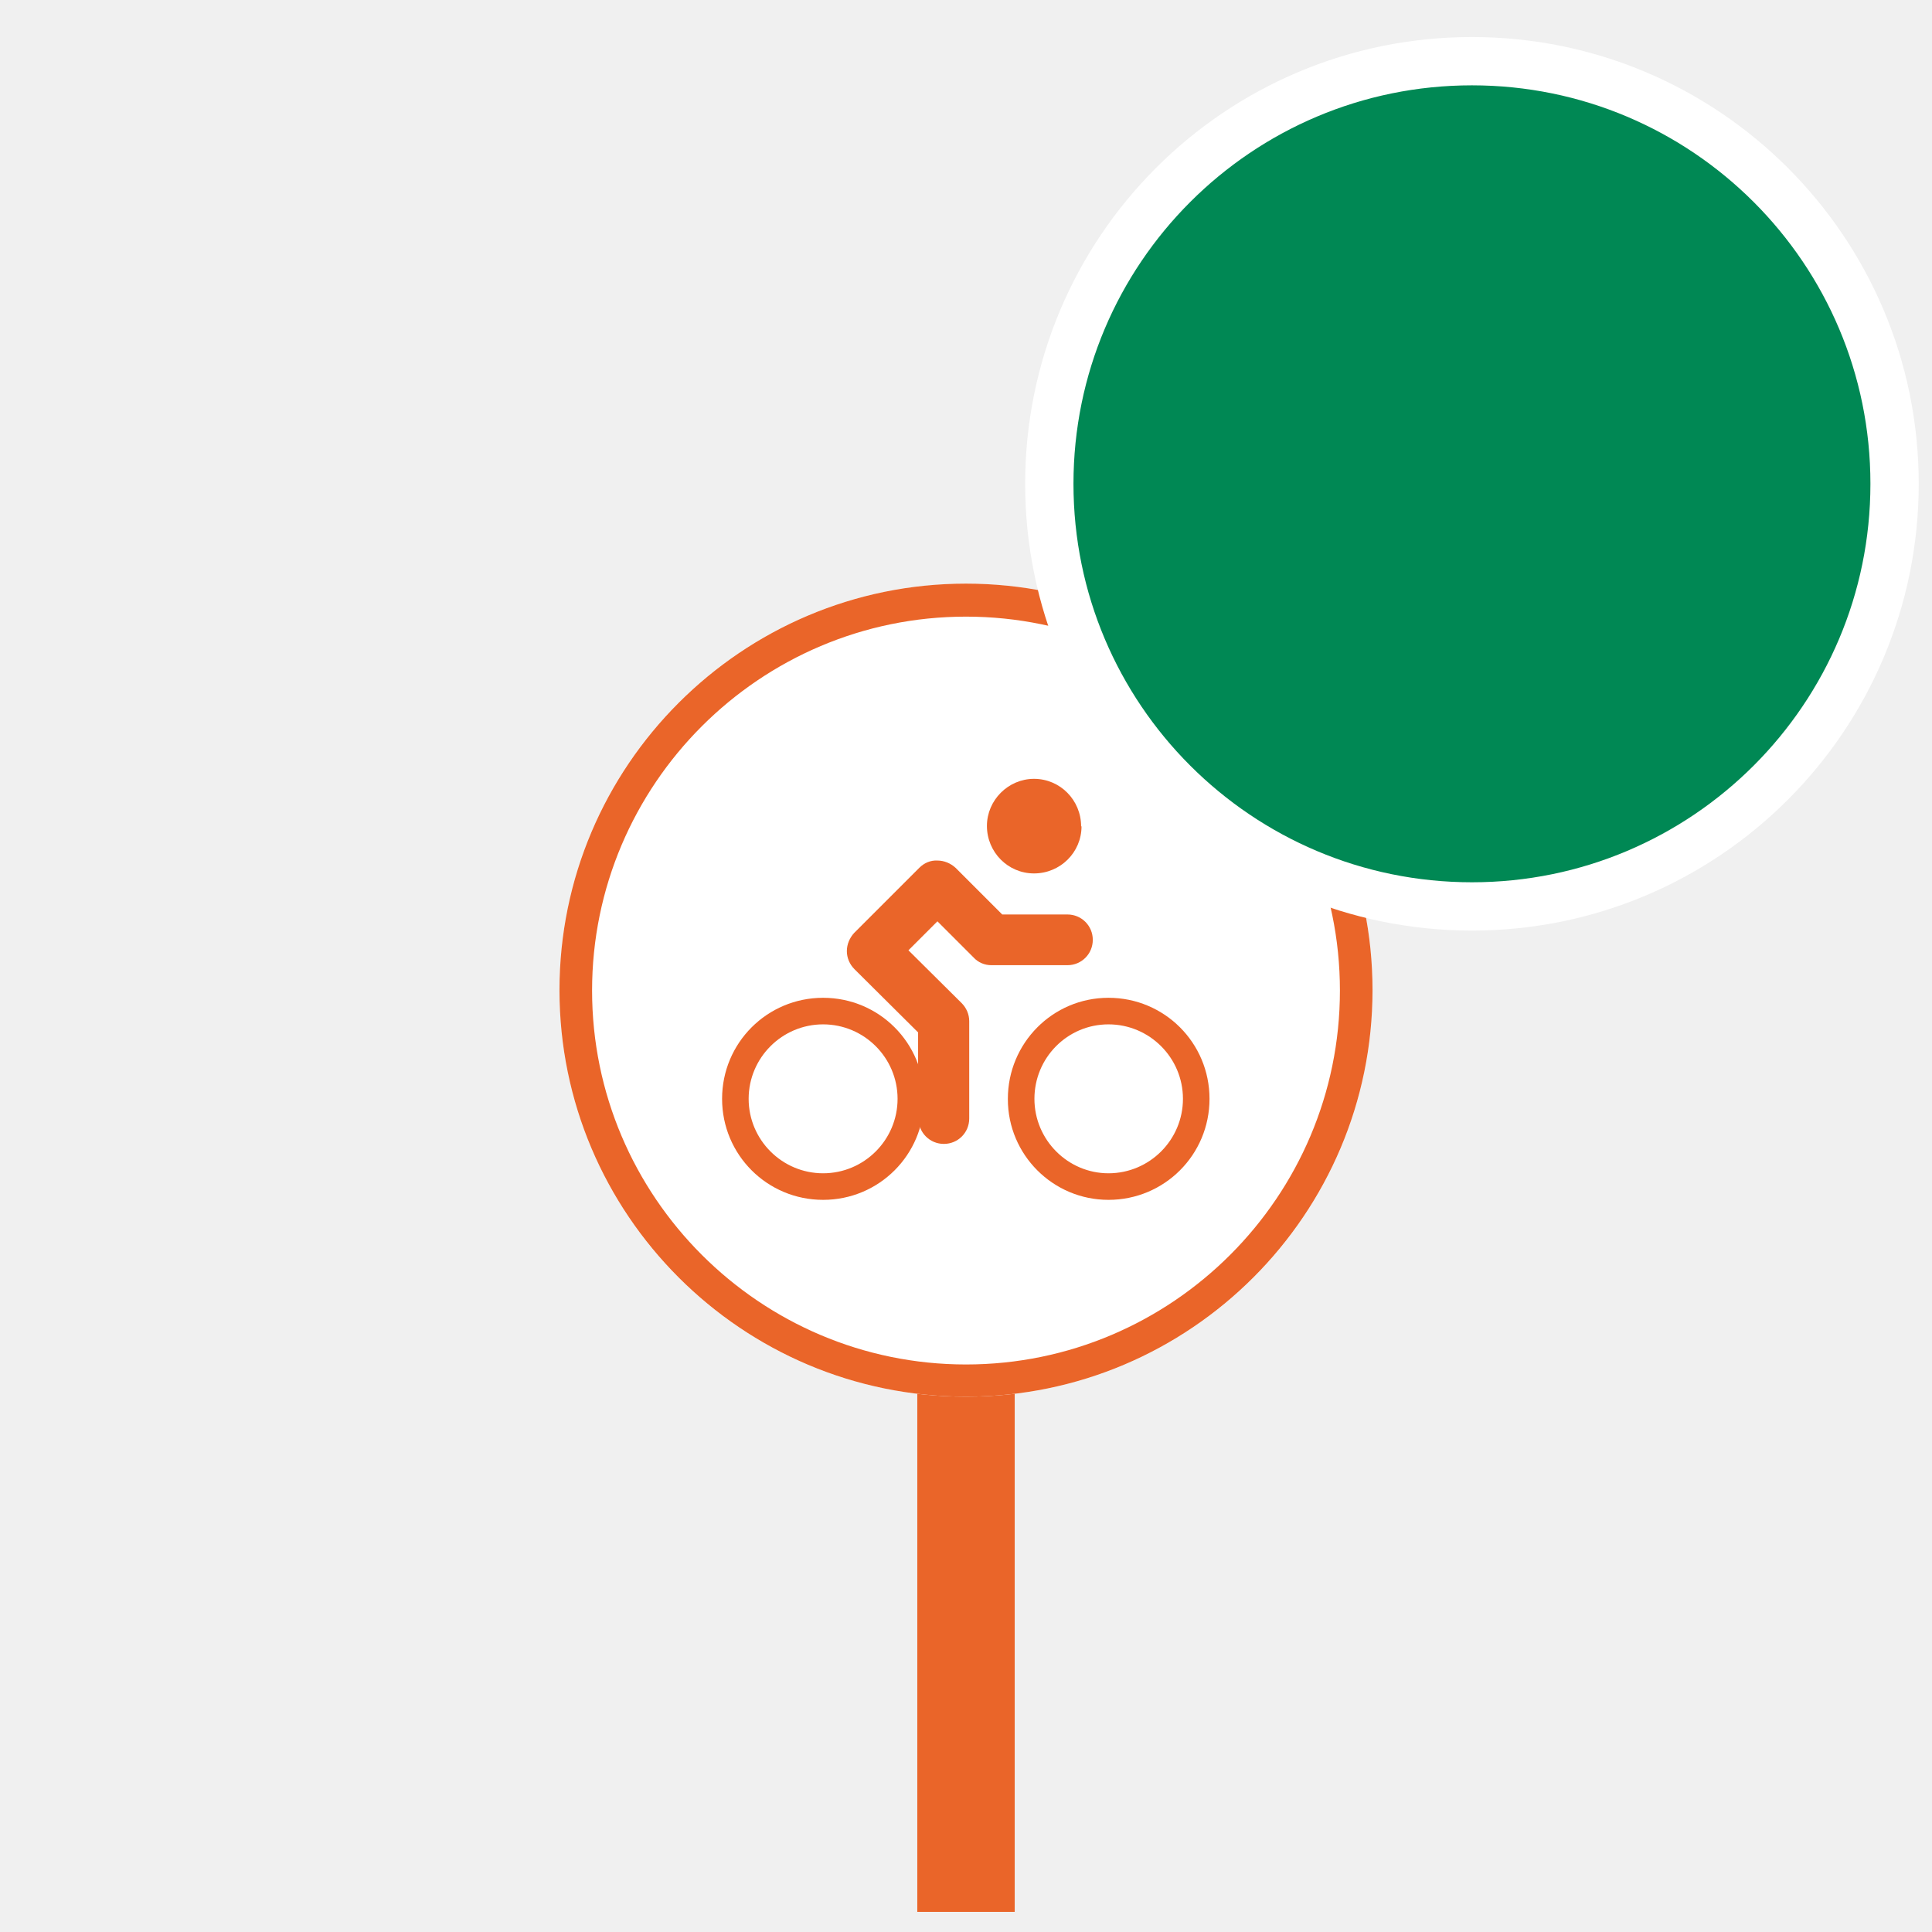
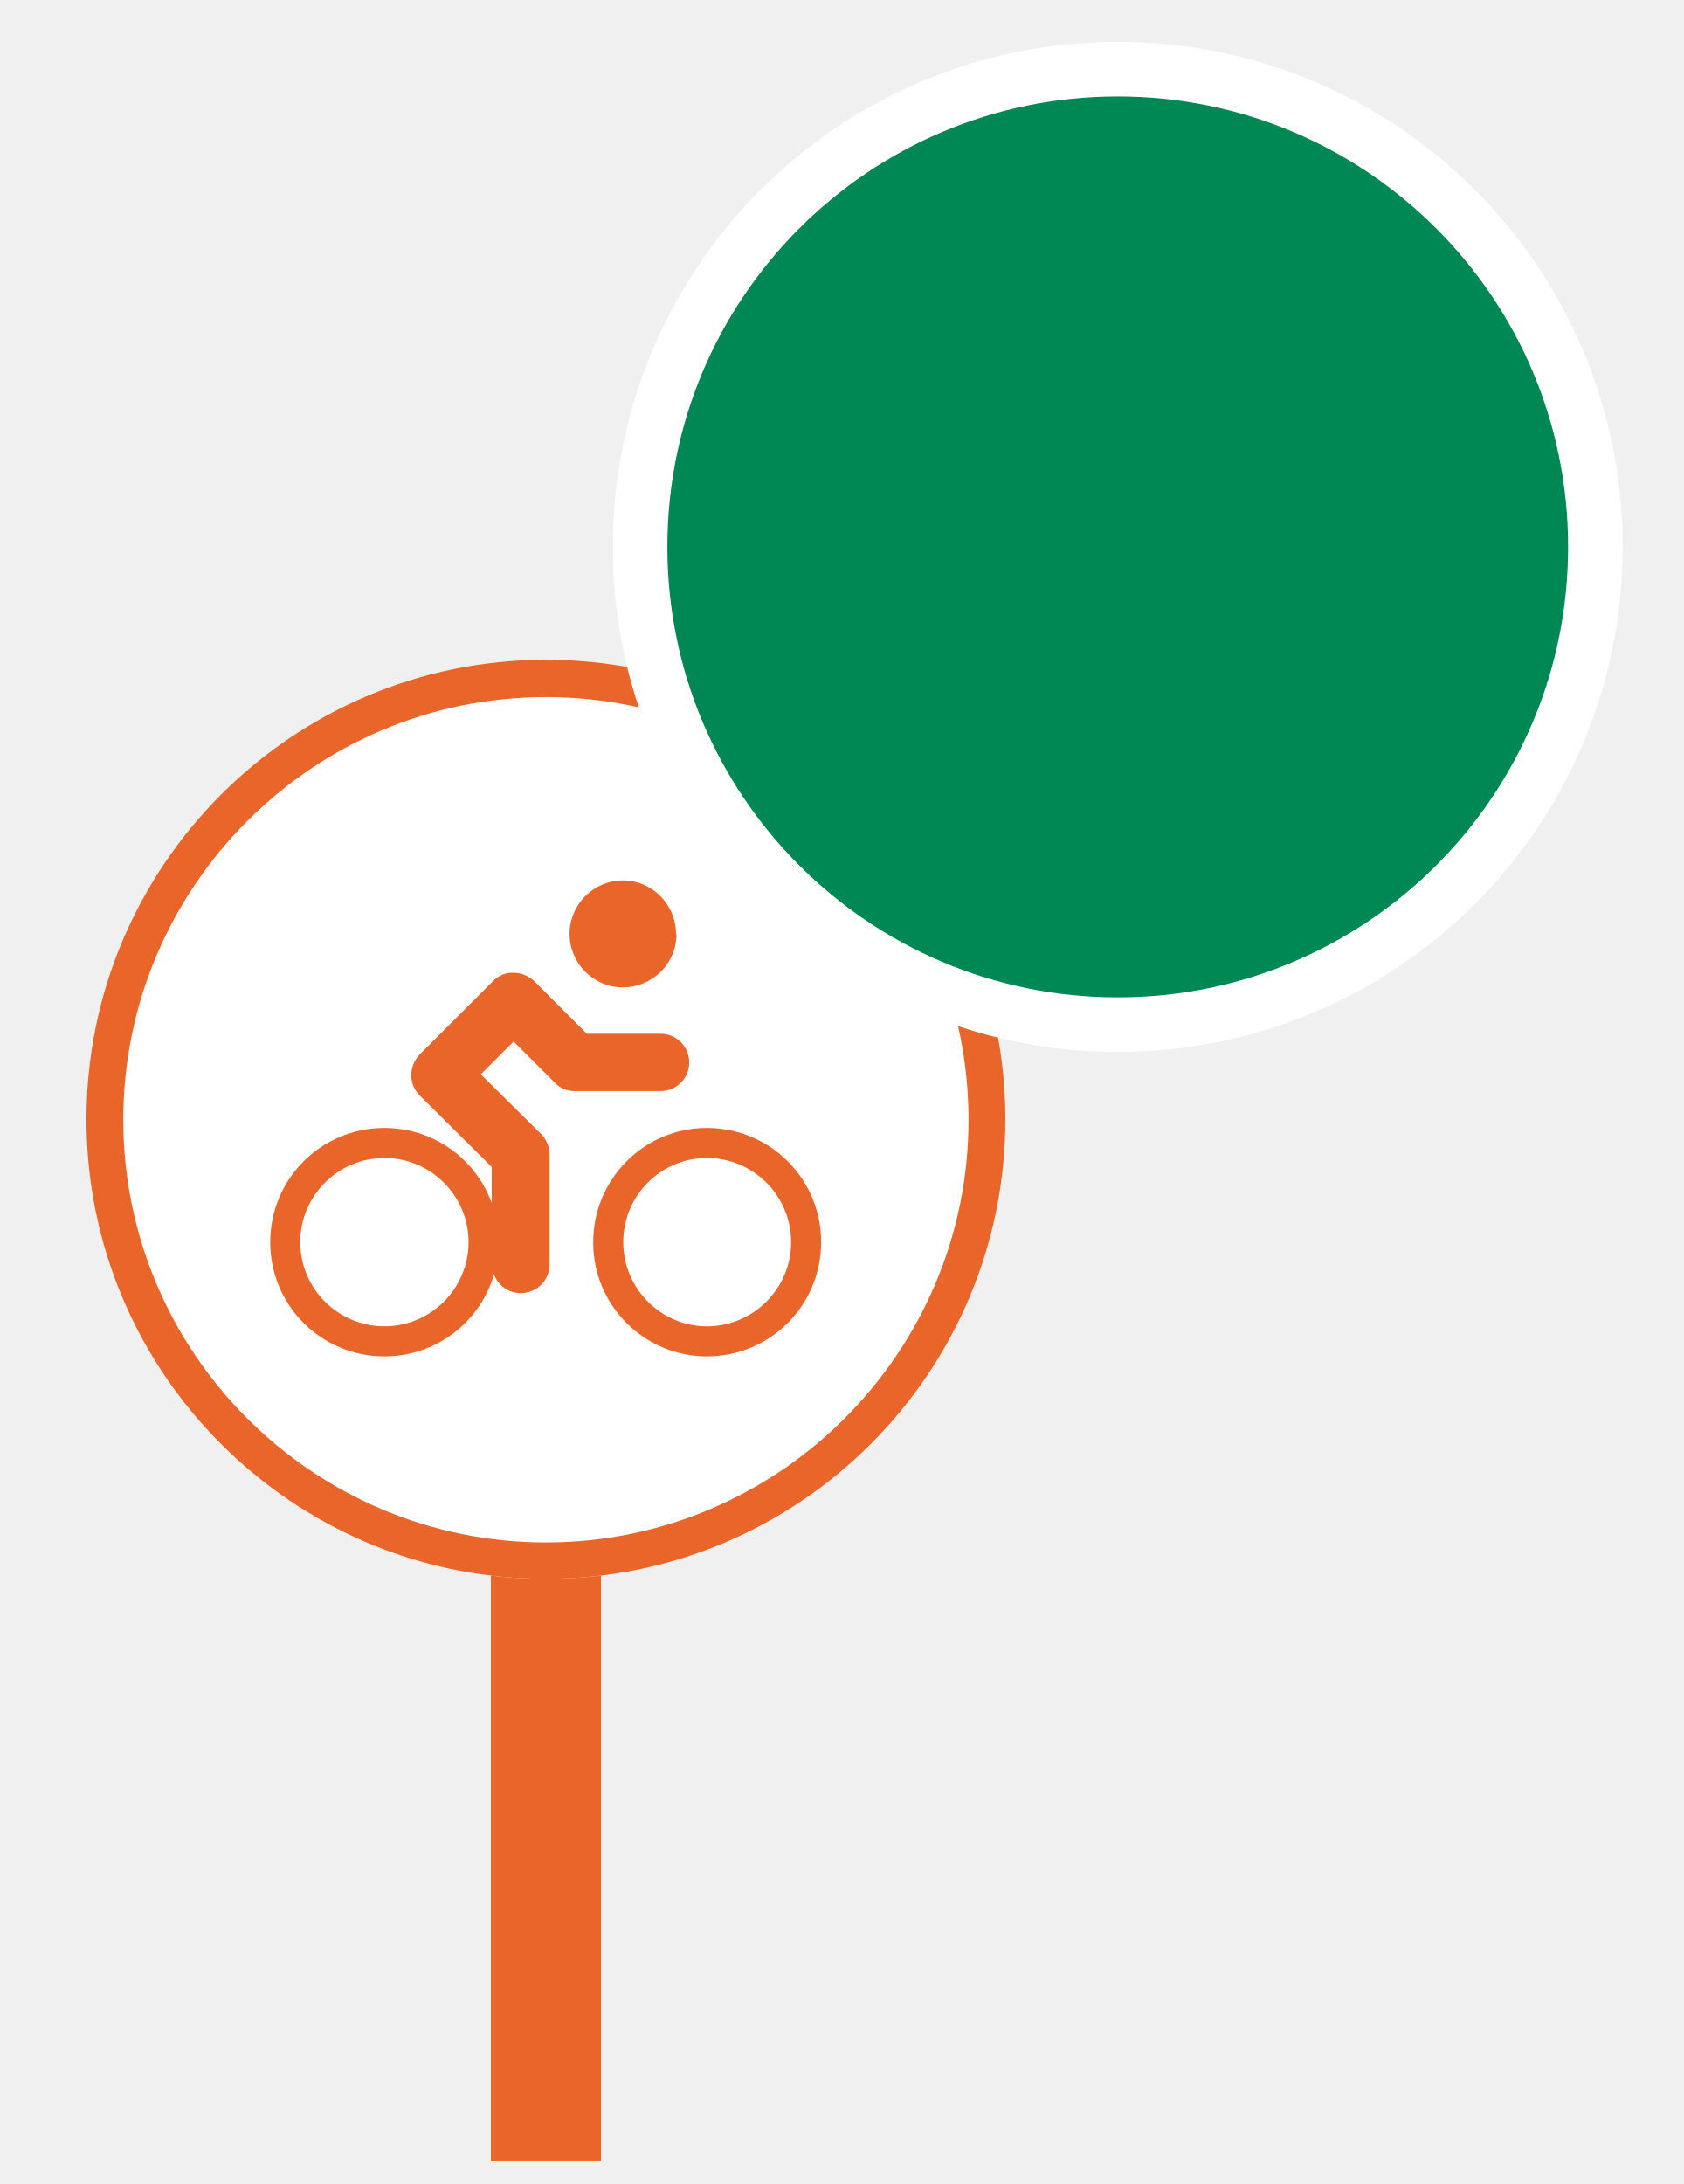
- <svg xmlns="http://www.w3.org/2000/svg" id="a" viewBox="0 0 48 48">
-   <g id="b">
-     <rect x="22.79" y="24.89" width="2.42" height="22.61" style="fill:#ea6529;" />
-     <g id="c">
-       <circle cx="24" cy="24.6" r="10.1" style="fill:#fff;" />
-       <path d="m24,34.7c-5.57,0-10.1-4.53-10.1-10.1s4.53-10.1,10.1-10.1,10.1,4.53,10.1,10.1-4.53,10.1-10.1,10.1Zm0-19.38c-5.12,0-9.29,4.17-9.29,9.29s4.17,9.29,9.29,9.29,9.29-4.17,9.29-9.29-4.17-9.29-9.29-9.29Z" style="fill:#ea6529;" />
+ <svg xmlns="http://www.w3.org/2000/svg" id="a" viewBox="0 0 37 48">
+   <g id="t" transform="translate(-12 0)">
+     <g id="b">
+       <rect x="22.79" y="24.89" width="2.42" height="22.61" style="fill:#ea6529;" />
+       <g id="c">
+         <circle cx="24" cy="24.6" r="10.1" style="fill:#fff;" />
+         <path d="m24,34.7c-5.57,0-10.1-4.53-10.1-10.1s4.53-10.1,10.1-10.1,10.1,4.53,10.1,10.1-4.53,10.1-10.1,10.1Zm0-19.38c-5.12,0-9.29,4.17-9.29,9.29s4.17,9.29,9.29,9.29,9.29-4.17,9.29-9.29-4.17-9.29-9.29-9.29Z" style="fill:#ea6529;" />
+       </g>
+       <g id="d">
+         <path id="e" d="m17.94,27.3c0-1.39,1.12-2.51,2.51-2.51h0c1.39,0,2.51,1.12,2.51,2.51h0c0,1.39-1.12,2.51-2.51,2.51h0c-1.39,0-2.51-1.12-2.51-2.51h0Zm.66,0c0,1.02.83,1.85,1.85,1.85h0c1.02,0,1.85-.83,1.85-1.85h0c0-1.02-.83-1.85-1.85-1.85h0c-1.02,0-1.85.83-1.85,1.85Z" style="fill:#ea6529;" />
+         <path id="f" d="m26.87,20.53c0,.65-.53,1.17-1.18,1.17-.65,0-1.17-.53-1.17-1.18,0-.64.53-1.17,1.17-1.17.65,0,1.17.53,1.17,1.18,0,0,0,0,0,0Z" style="fill:#ea6529;" />
+         <path id="g" d="m25.04,27.3c0-1.38,1.11-2.51,2.5-2.51h0c1.39,0,2.51,1.12,2.51,2.51h0c0,1.39-1.12,2.51-2.51,2.51h0c-1.38,0-2.5-1.12-2.5-2.5,0,0,0,0,0,0Zm.66,0c0,1.02.83,1.85,1.84,1.85h0c1.02,0,1.85-.83,1.85-1.85h0c0-1.02-.83-1.85-1.85-1.85h0c-1.02,0-1.84.83-1.84,1.85Z" style="fill:#ea6529;" />
+         <path id="h" d="m22.81,27.81v-2.16l-1.58-1.57c-.12-.12-.19-.28-.19-.45h0c0-.17.07-.33.18-.45h0l1.62-1.62c.12-.12.28-.19.45-.18h0c.17,0,.33.07.45.18h0l1.16,1.16h1.62c.35,0,.63.28.63.63h0c0,.35-.28.63-.63.63h-1.89c-.17,0-.33-.07-.44-.19h0l-.9-.9-.72.72,1.32,1.31c.12.12.19.28.19.45h0v2.42c0,.35-.28.63-.63.63h0c-.35,0-.63-.28-.63-.63h0Z" style="fill:#ea6529;" />
+       </g>
    </g>
-     <g id="d">
-       <path id="e" d="m17.94,27.3c0-1.39,1.12-2.51,2.51-2.51h0c1.39,0,2.51,1.12,2.51,2.51h0c0,1.39-1.12,2.51-2.51,2.51h0c-1.39,0-2.51-1.12-2.51-2.51h0Zm.66,0c0,1.02.83,1.85,1.85,1.85h0c1.02,0,1.85-.83,1.85-1.85h0c0-1.02-.83-1.85-1.85-1.85h0c-1.02,0-1.85.83-1.85,1.85Z" style="fill:#ea6529;" />
-       <path id="f" d="m26.87,20.53c0,.65-.53,1.17-1.18,1.17-.65,0-1.17-.53-1.17-1.18,0-.64.53-1.17,1.17-1.17.65,0,1.17.53,1.17,1.18,0,0,0,0,0,0Z" style="fill:#ea6529;" />
-       <path id="g" d="m25.04,27.3c0-1.38,1.11-2.51,2.5-2.51h0c1.39,0,2.51,1.12,2.51,2.51h0c0,1.39-1.12,2.51-2.51,2.51h0c-1.38,0-2.5-1.12-2.5-2.5,0,0,0,0,0,0Zm.66,0c0,1.02.83,1.85,1.84,1.85h0c1.02,0,1.85-.83,1.85-1.85h0c0-1.02-.83-1.85-1.85-1.85h0c-1.02,0-1.84.83-1.84,1.85Z" style="fill:#ea6529;" />
-       <path id="h" d="m22.81,27.81v-2.16l-1.58-1.57c-.12-.12-.19-.28-.19-.45h0c0-.17.07-.33.18-.45h0l1.62-1.62c.12-.12.28-.19.45-.18h0c.17,0,.33.07.45.18h0l1.16,1.16h1.62c.35,0,.63.28.63.63h0c0,.35-.28.63-.63.63h-1.89c-.17,0-.33-.07-.44-.19h0l-.9-.9-.72.72,1.32,1.31c.12.12.19.28.19.45h0v2.42c0,.35-.28.63-.63.63h0c-.35,0-.63-.28-.63-.63h0Z" style="fill:#ea6529;" />
-     </g>
+     <circle id="i" cx="36.57" cy="12.02" r="10.5" style="fill:#008854; stroke:#fff; stroke-width:1.2px;" />
  </g>
-   <circle id="i" cx="36.57" cy="12.02" r="10.5" style="fill:#008854; stroke:#fff; stroke-width:1.2px;" />
</svg>
